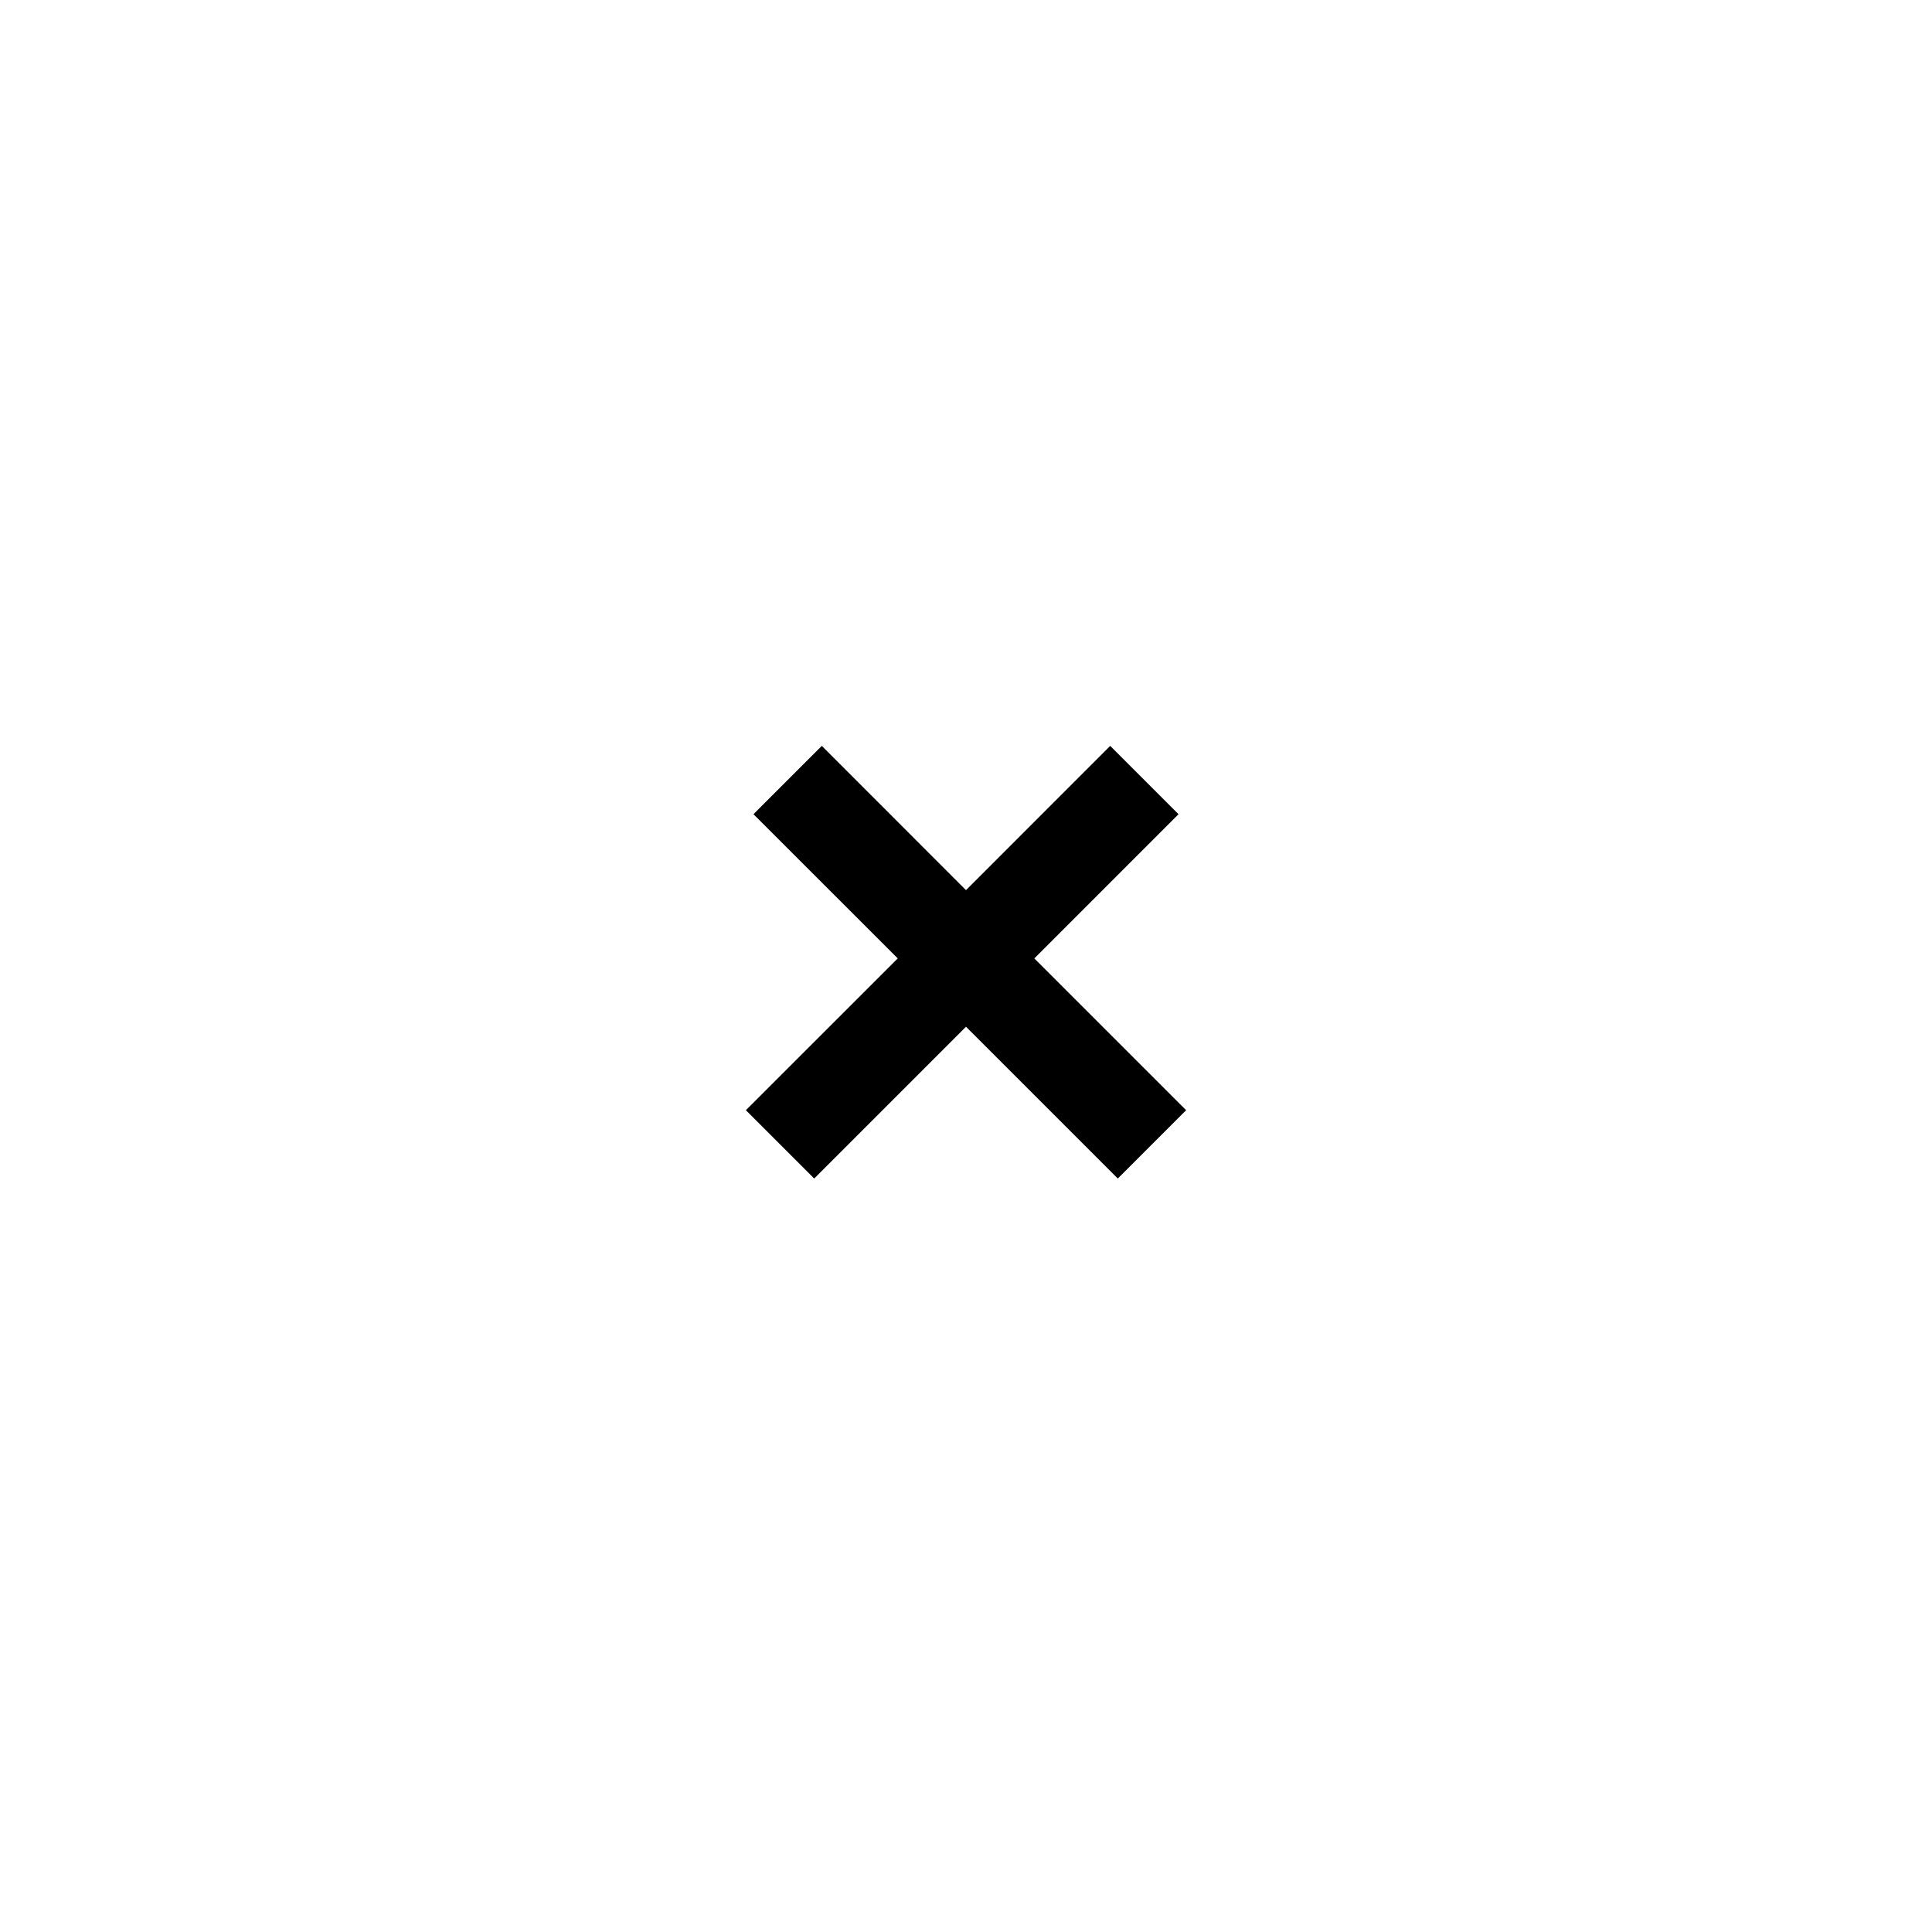
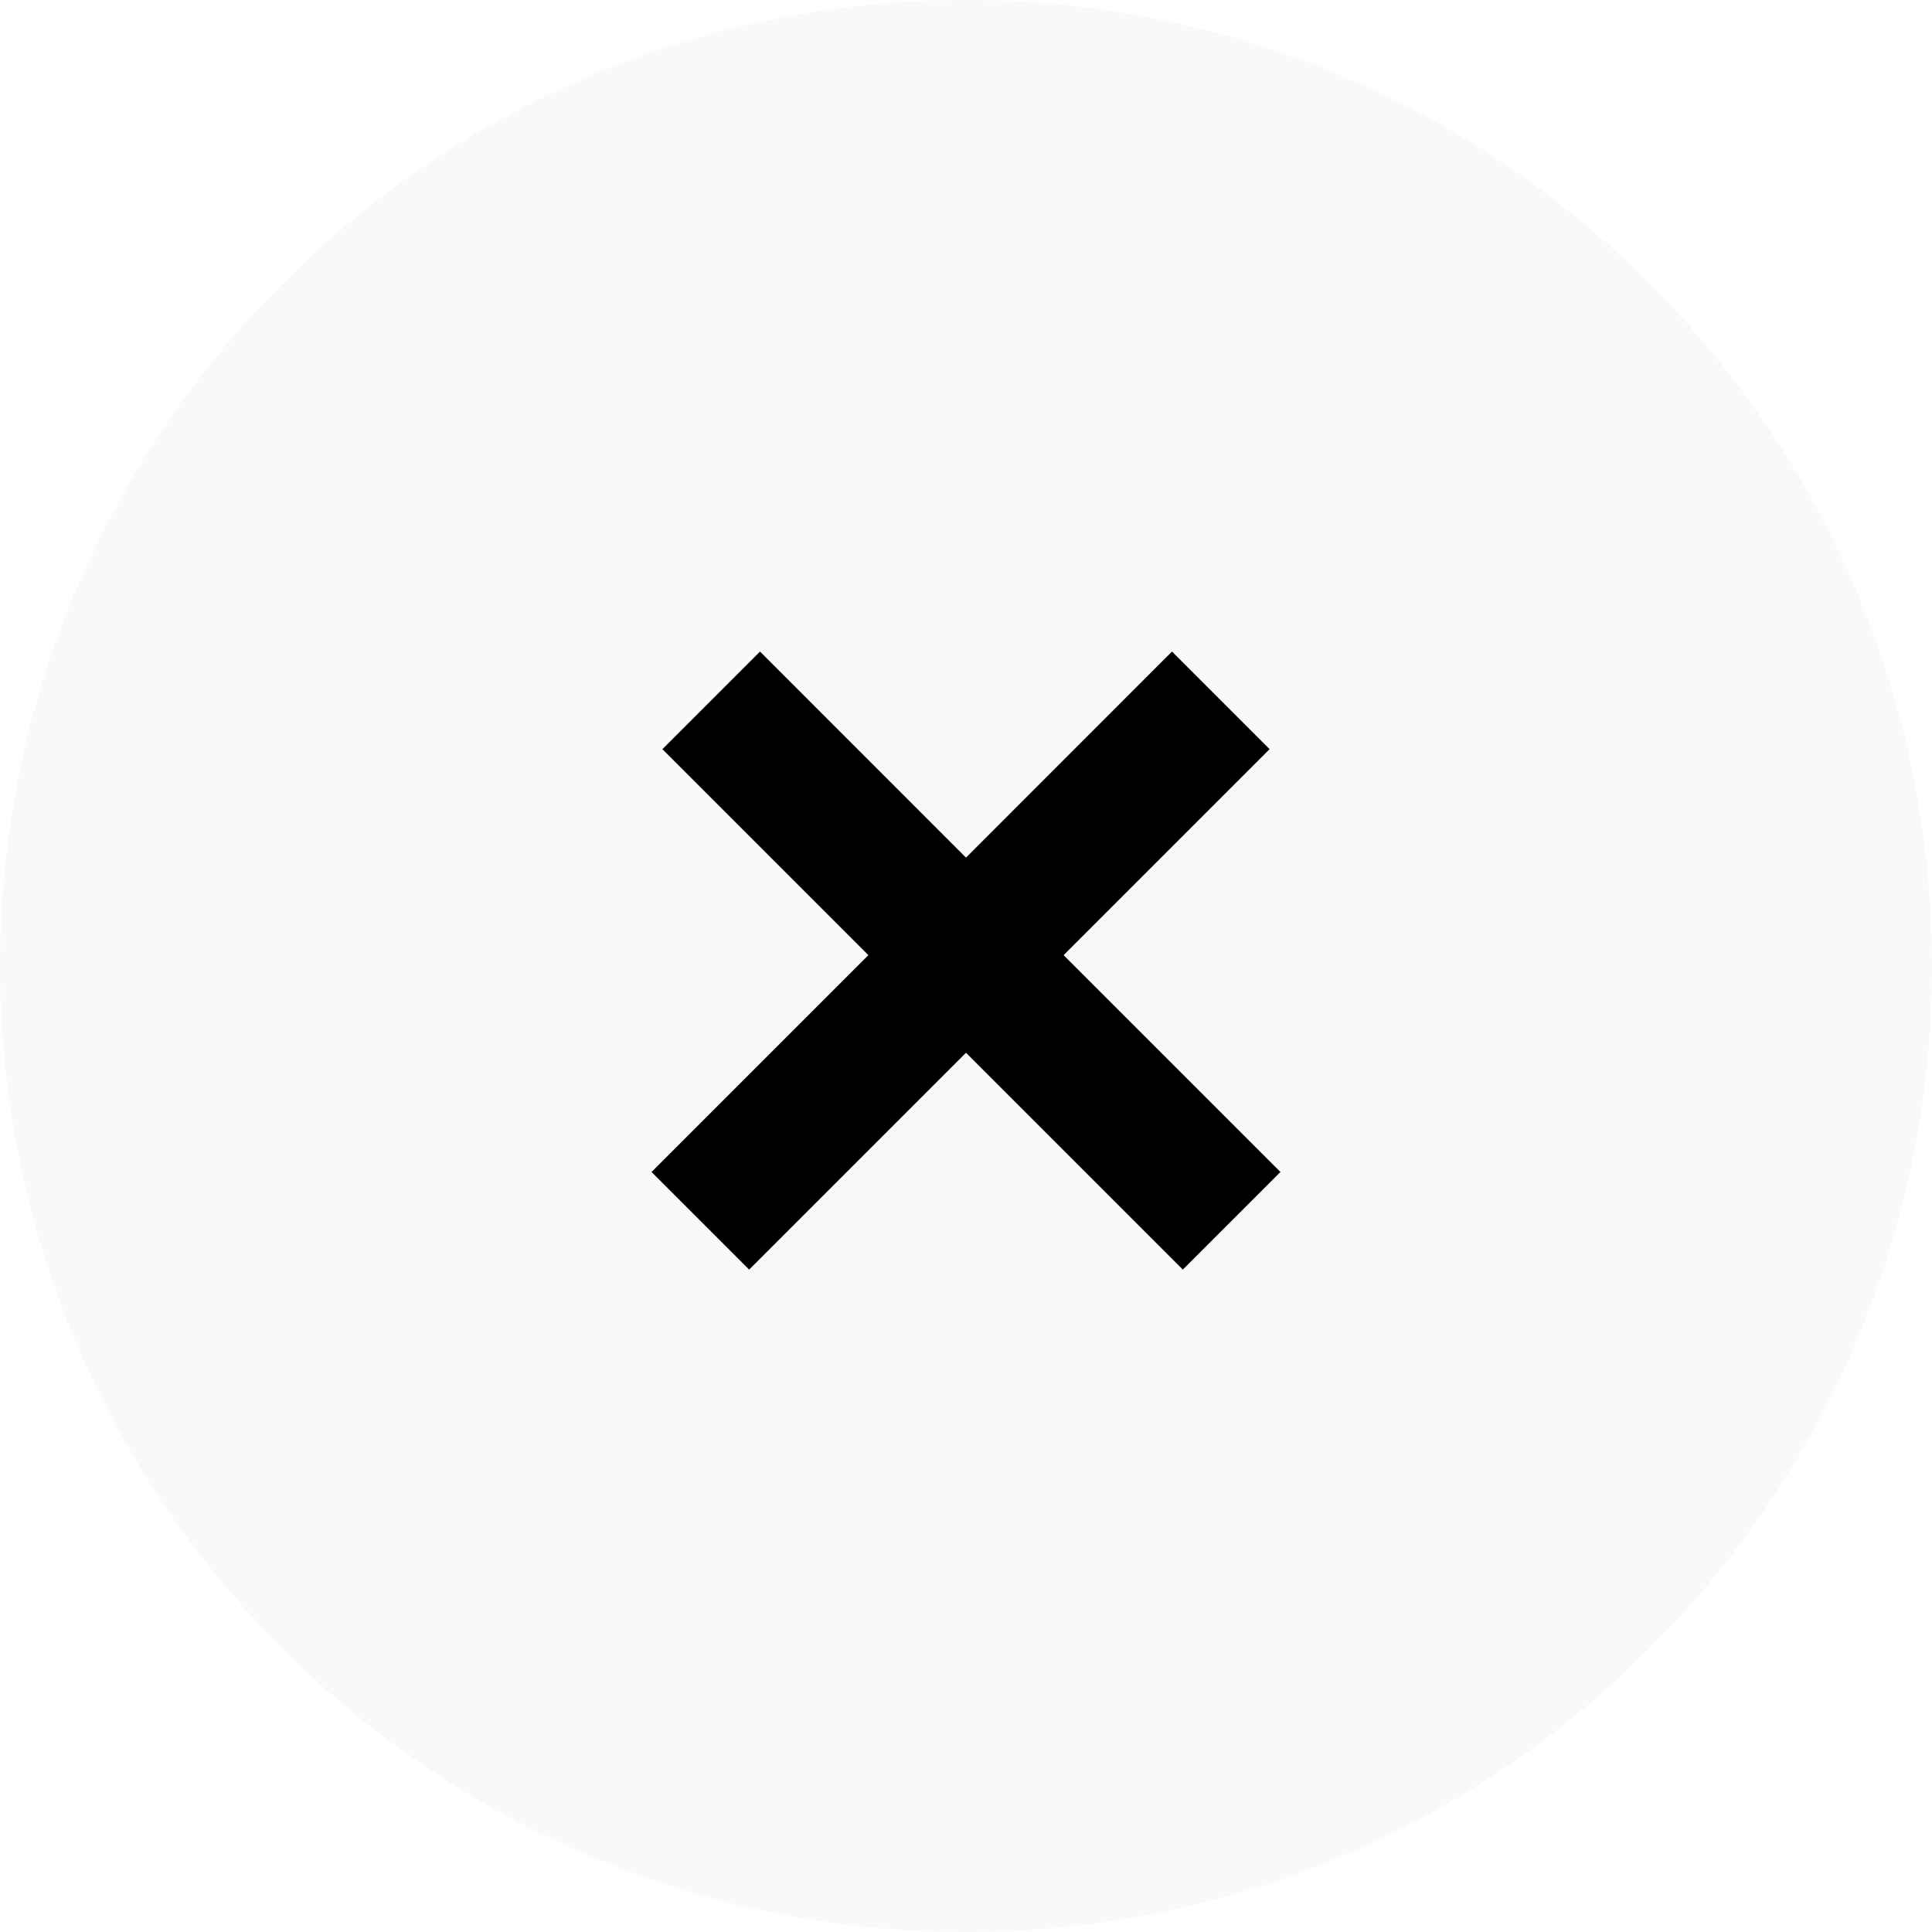
- <svg xmlns="http://www.w3.org/2000/svg" width="30" height="30" viewBox="0 0 30 30" fill="none" style="background-color:#fff">
-   <path fill-rule="evenodd" clip-rule="evenodd" d="M16.061 14.882L18.3 12.643L17.239 11.582L15 13.822L12.761 11.582L11.7 12.643L13.94 14.882L11.582 17.239L12.643 18.3L15 15.943L17.357 18.3L18.418 17.239L16.061 14.882Z" fill="black" />
+ <svg xmlns="http://www.w3.org/2000/svg" width="21" height="21" viewBox="0 0 21 21" fill="none">
+   <rect width="21" height="21" rx="10.5" fill="#F9F9F9" />
+   <path fill-rule="evenodd" clip-rule="evenodd" d="M10.5 11.443L12.857 13.8L13.918 12.739L11.561 10.382L13.8 8.143L12.739 7.082L10.5 9.322L8.261 7.082L7.2 8.143L9.439 10.382L7.082 12.739L8.143 13.8L10.5 11.443Z" fill="black" />
</svg>
